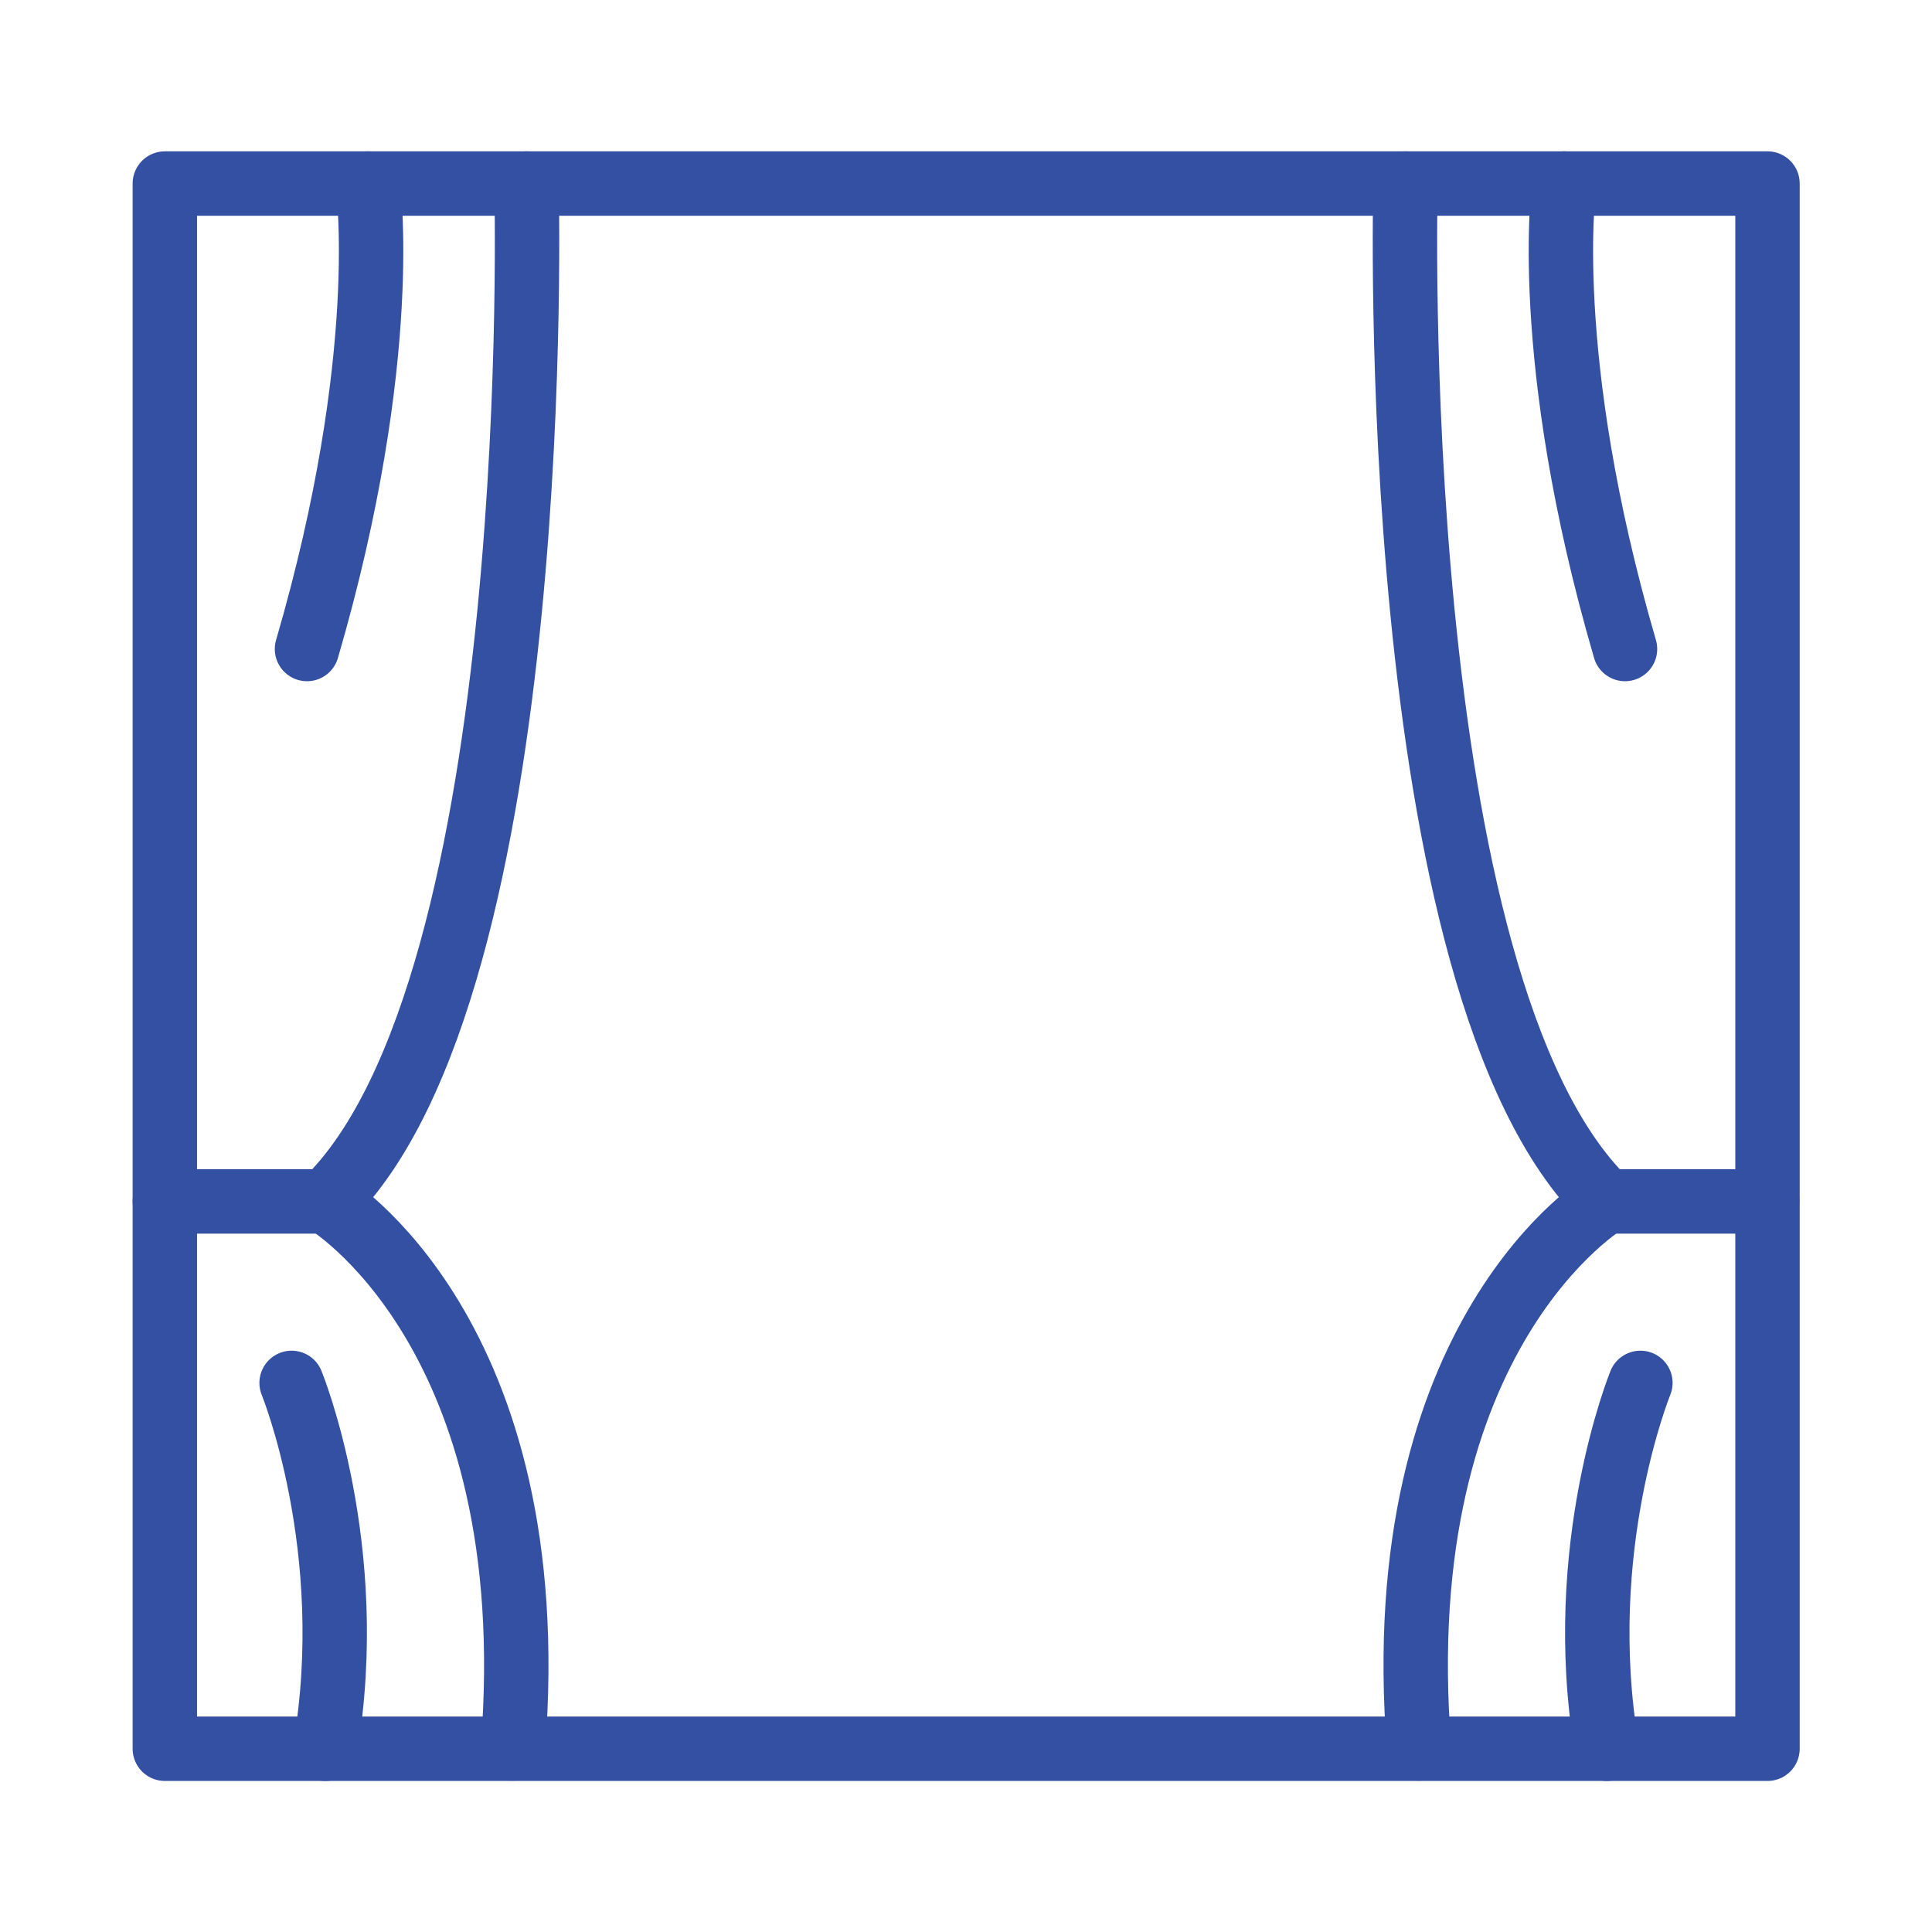
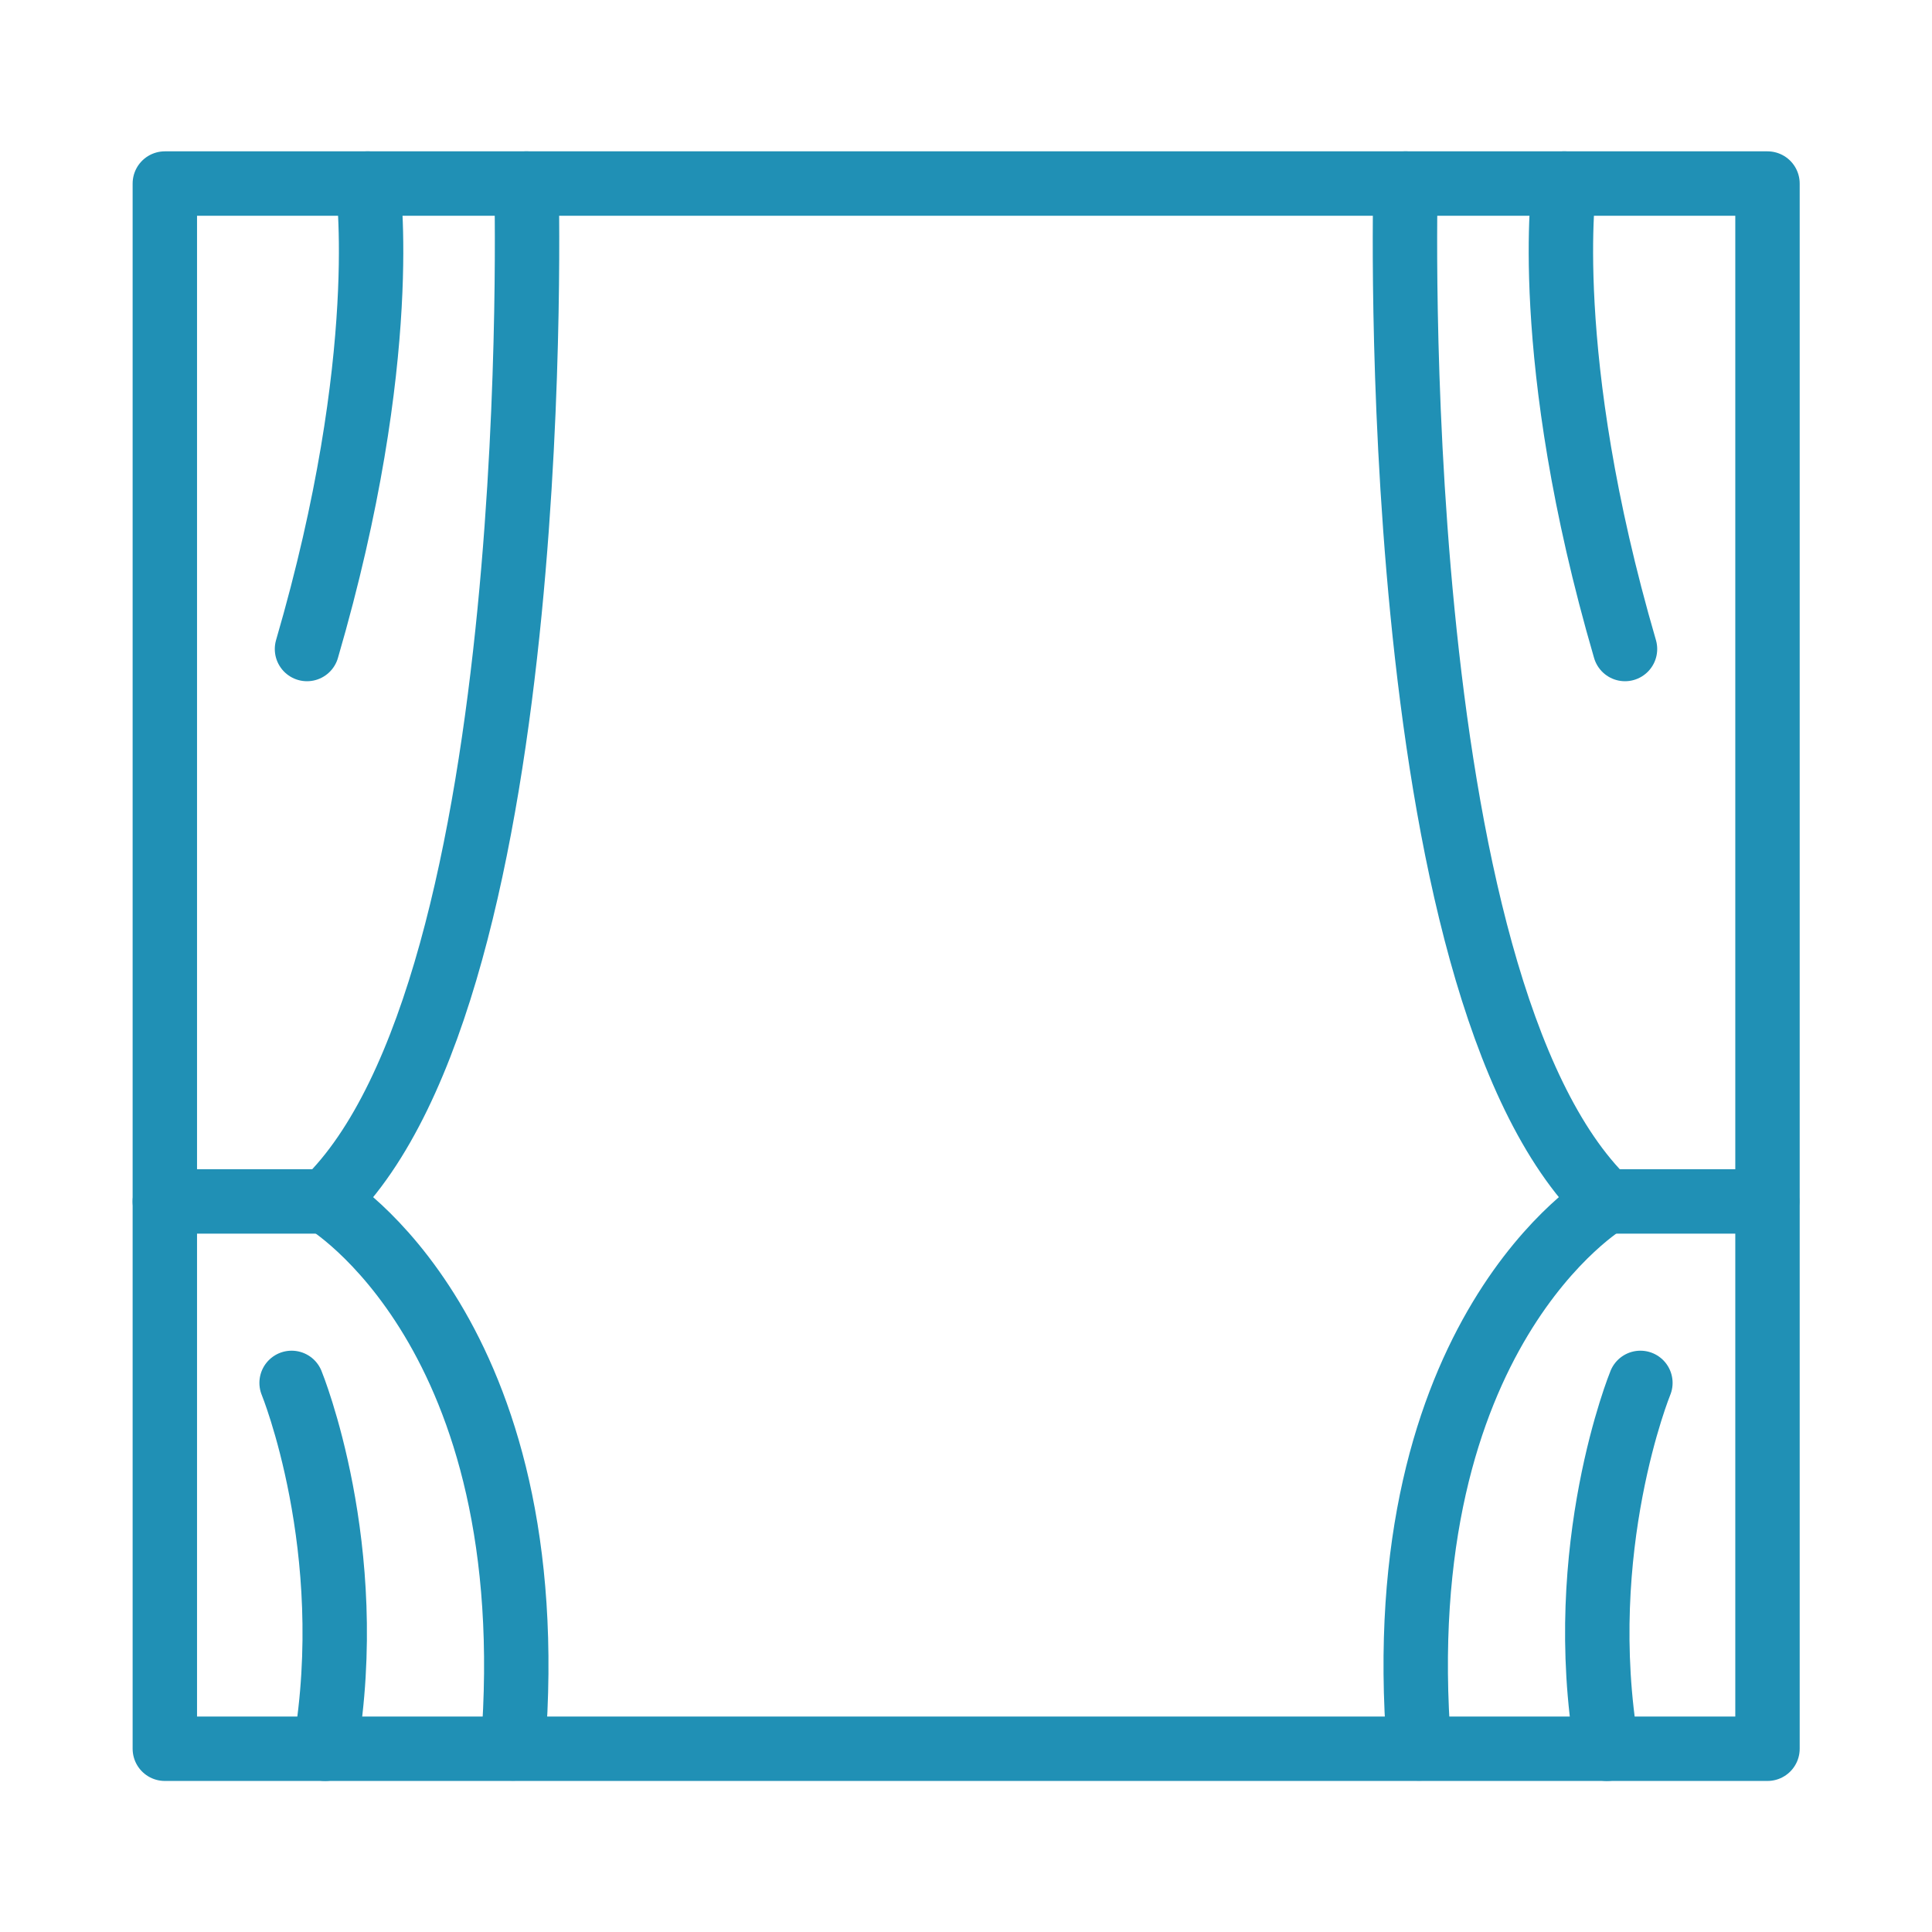
<svg xmlns="http://www.w3.org/2000/svg" width="60" height="60" viewBox="0 0 60 60" fill="none">
-   <path d="M54.891 5.7H5.119V54.309H54.891V5.7Z" stroke="#3450A3" stroke-width="2" stroke-miterlimit="10" stroke-linecap="round" stroke-linejoin="round" />
-   <path d="M16.35 5.7C16.35 5.7 17.025 30.647 10.116 37.312C10.116 37.312 16.959 41.362 15.928 54.3" stroke="#3450A3" stroke-width="2" stroke-miterlimit="10" stroke-linecap="round" stroke-linejoin="round" />
-   <path d="M10.116 37.312H5.119" stroke="#3450A3" stroke-width="2" stroke-miterlimit="10" stroke-linecap="round" stroke-linejoin="round" />
-   <path d="M11.419 5.7C11.419 5.7 12.197 11.025 9.534 20.156" stroke="#3450A3" stroke-width="2" stroke-miterlimit="10" stroke-linecap="round" stroke-linejoin="round" />
-   <path d="M9.056 42.947C9.056 42.947 11.156 48.075 10.097 54.309" stroke="#3450A3" stroke-width="2" stroke-miterlimit="10" stroke-linecap="round" stroke-linejoin="round" />
-   <path d="M43.65 5.7C43.65 5.7 42.975 30.647 49.884 37.312C49.884 37.312 43.041 41.362 44.072 54.3" stroke="#3450A3" stroke-width="2" stroke-miterlimit="10" stroke-linecap="round" stroke-linejoin="round" />
-   <path d="M49.884 37.312H54.881" stroke="#3450A3" stroke-width="2" stroke-miterlimit="10" stroke-linecap="round" stroke-linejoin="round" />
-   <path d="M48.581 5.7C48.581 5.7 47.803 11.025 50.466 20.156" stroke="#3450A3" stroke-width="2" stroke-miterlimit="10" stroke-linecap="round" stroke-linejoin="round" />
-   <path d="M50.944 42.947C50.944 42.947 48.844 48.075 49.903 54.309" stroke="#3450A3" stroke-width="2" stroke-miterlimit="10" stroke-linecap="round" stroke-linejoin="round" />
+   <path d="M54.891 5.7H5.119V54.309H54.891V5.7Z" stroke="#2090B5" stroke-width="2" stroke-miterlimit="10" stroke-linecap="round" stroke-linejoin="round" />
+   <path d="M16.35 5.7C16.35 5.7 17.025 30.647 10.116 37.312C10.116 37.312 16.959 41.362 15.928 54.3" stroke="#2090B5" stroke-width="2" stroke-miterlimit="10" stroke-linecap="round" stroke-linejoin="round" />
+   <path d="M10.116 37.312H5.119" stroke="#2090B5" stroke-width="2" stroke-miterlimit="10" stroke-linecap="round" stroke-linejoin="round" />
+   <path d="M11.419 5.7C11.419 5.7 12.197 11.025 9.534 20.156" stroke="#2090B5" stroke-width="2" stroke-miterlimit="10" stroke-linecap="round" stroke-linejoin="round" />
+   <path d="M9.056 42.947C9.056 42.947 11.156 48.075 10.097 54.309" stroke="#2090B5" stroke-width="2" stroke-miterlimit="10" stroke-linecap="round" stroke-linejoin="round" />
+   <path d="M43.65 5.7C43.65 5.7 42.975 30.647 49.884 37.312C49.884 37.312 43.041 41.362 44.072 54.3" stroke="#2090B5" stroke-width="2" stroke-miterlimit="10" stroke-linecap="round" stroke-linejoin="round" />
+   <path d="M49.884 37.312H54.881" stroke="#2090B5" stroke-width="2" stroke-miterlimit="10" stroke-linecap="round" stroke-linejoin="round" />
+   <path d="M48.581 5.7C48.581 5.7 47.803 11.025 50.466 20.156" stroke="#2090B5" stroke-width="2" stroke-miterlimit="10" stroke-linecap="round" stroke-linejoin="round" />
+   <path d="M50.944 42.947C50.944 42.947 48.844 48.075 49.903 54.309" stroke="#2090B5" stroke-width="2" stroke-miterlimit="10" stroke-linecap="round" stroke-linejoin="round" />
</svg>
